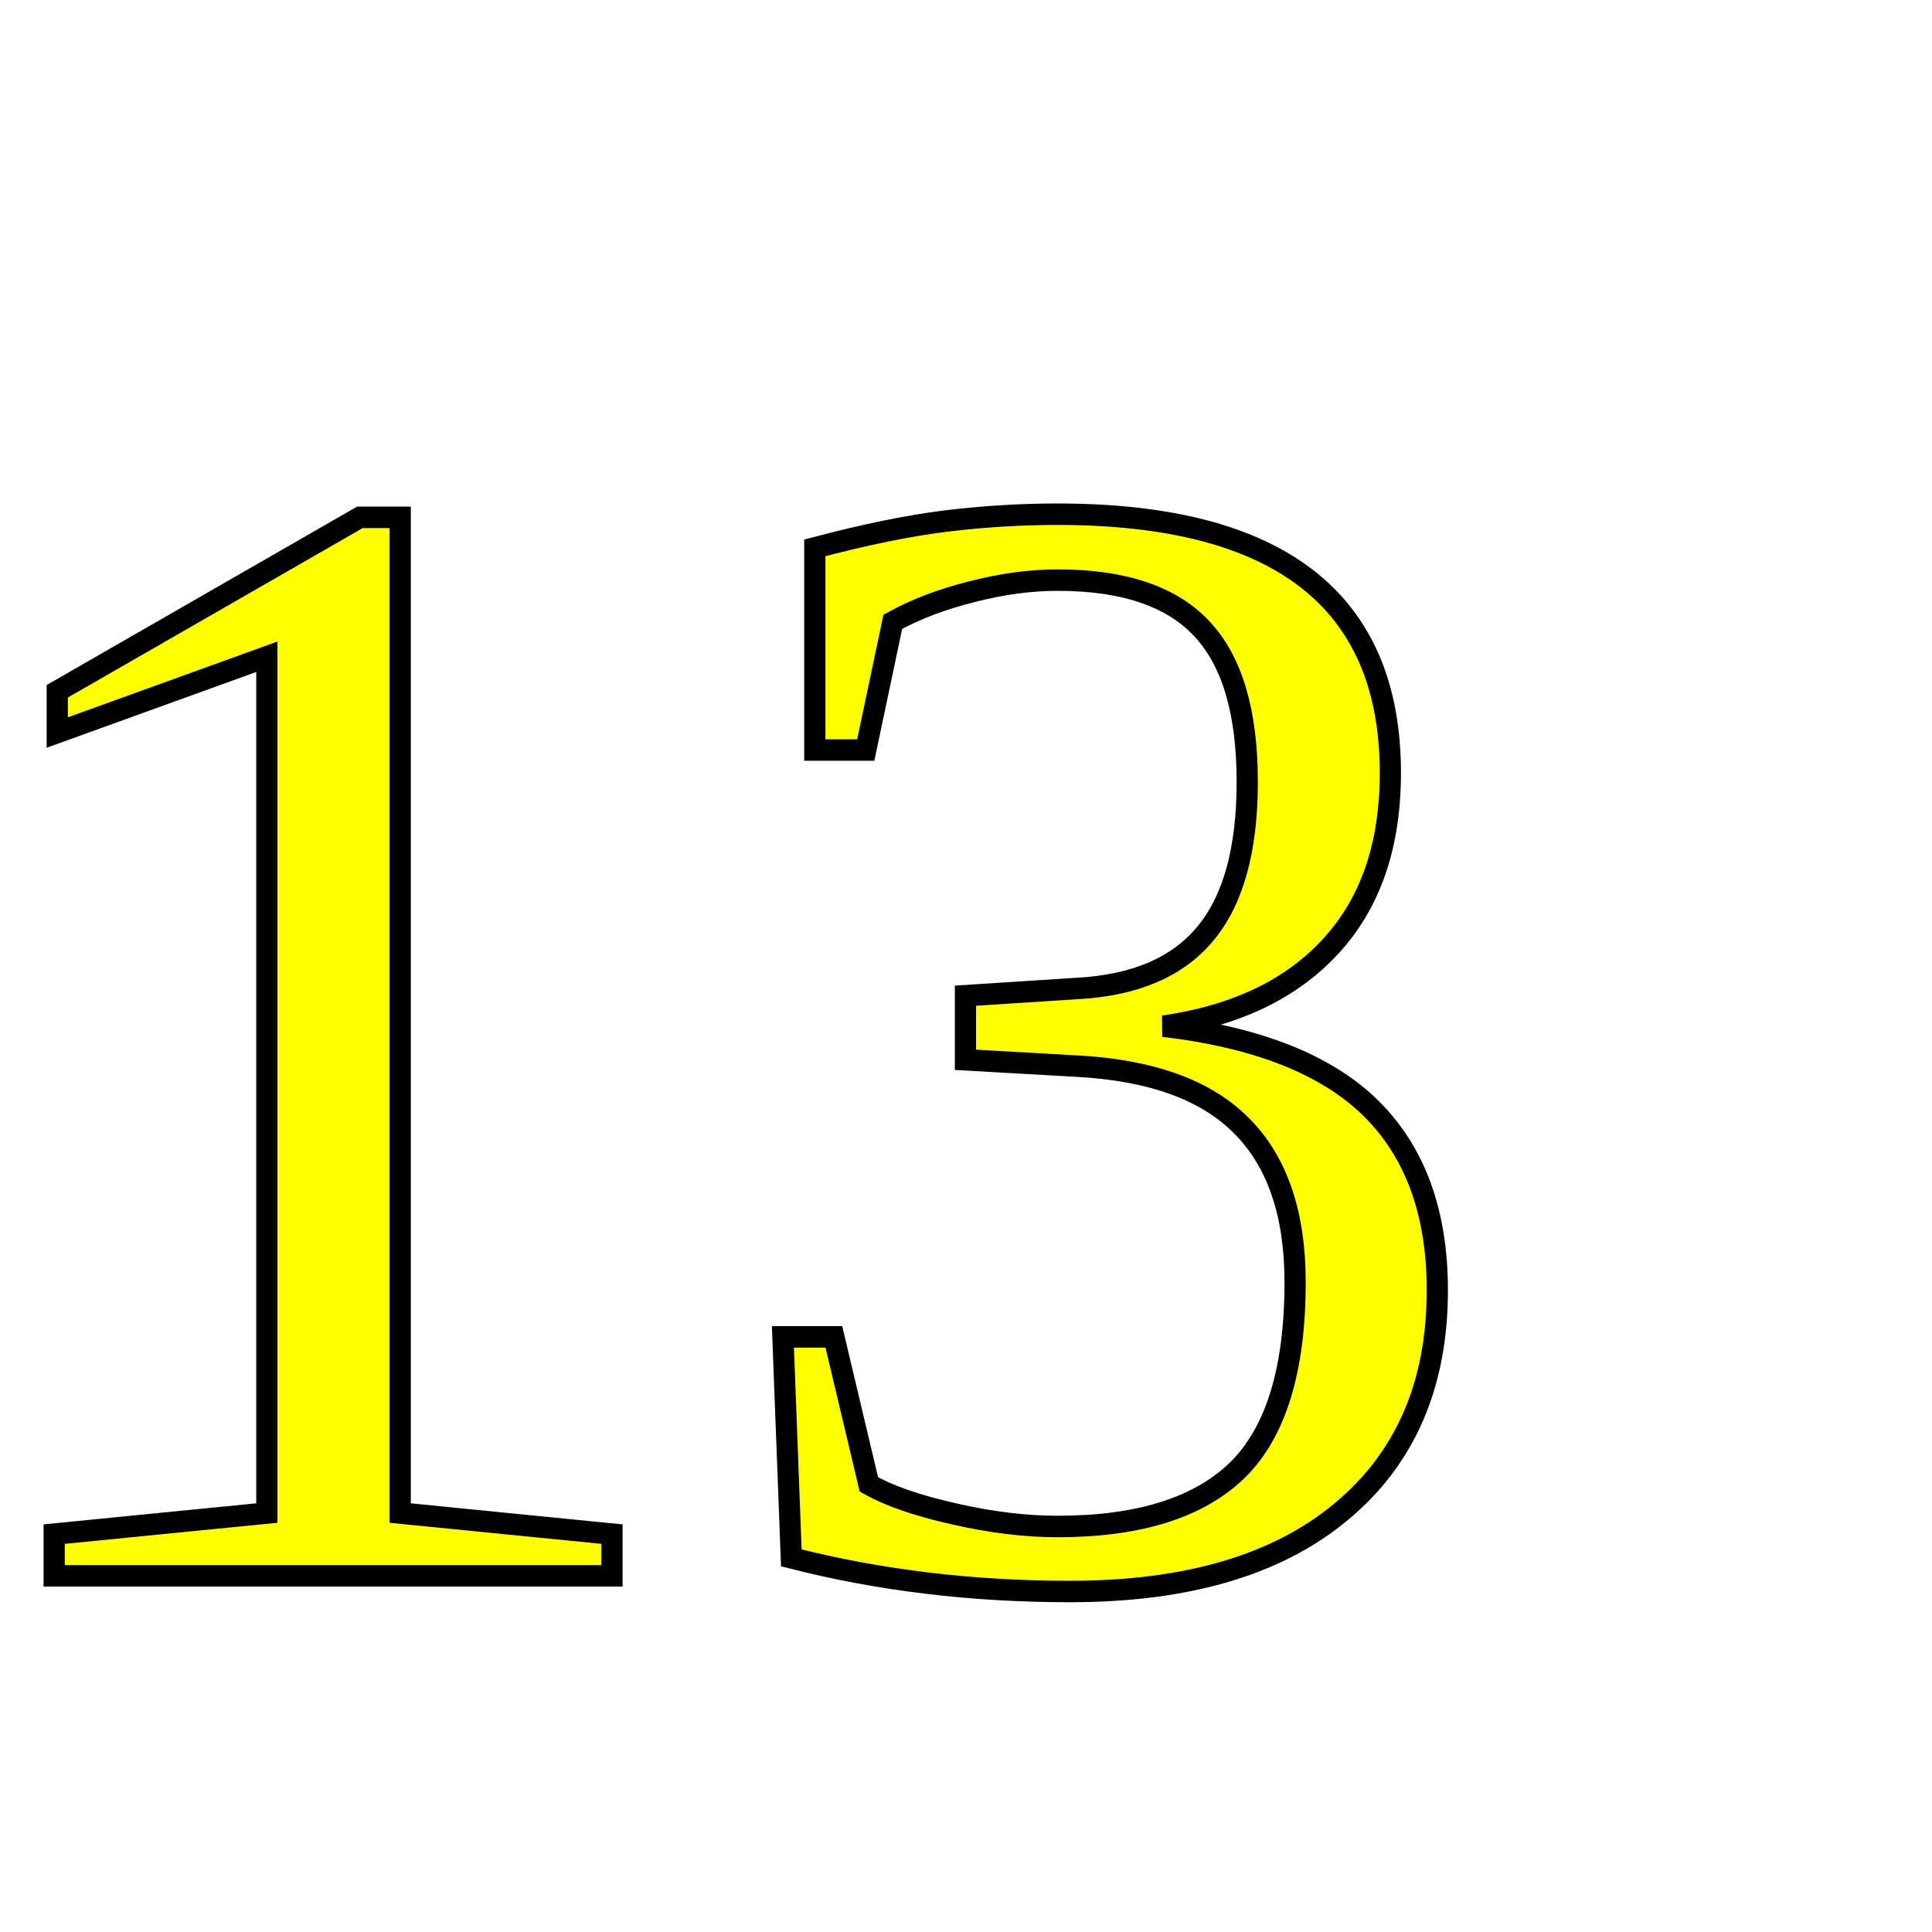
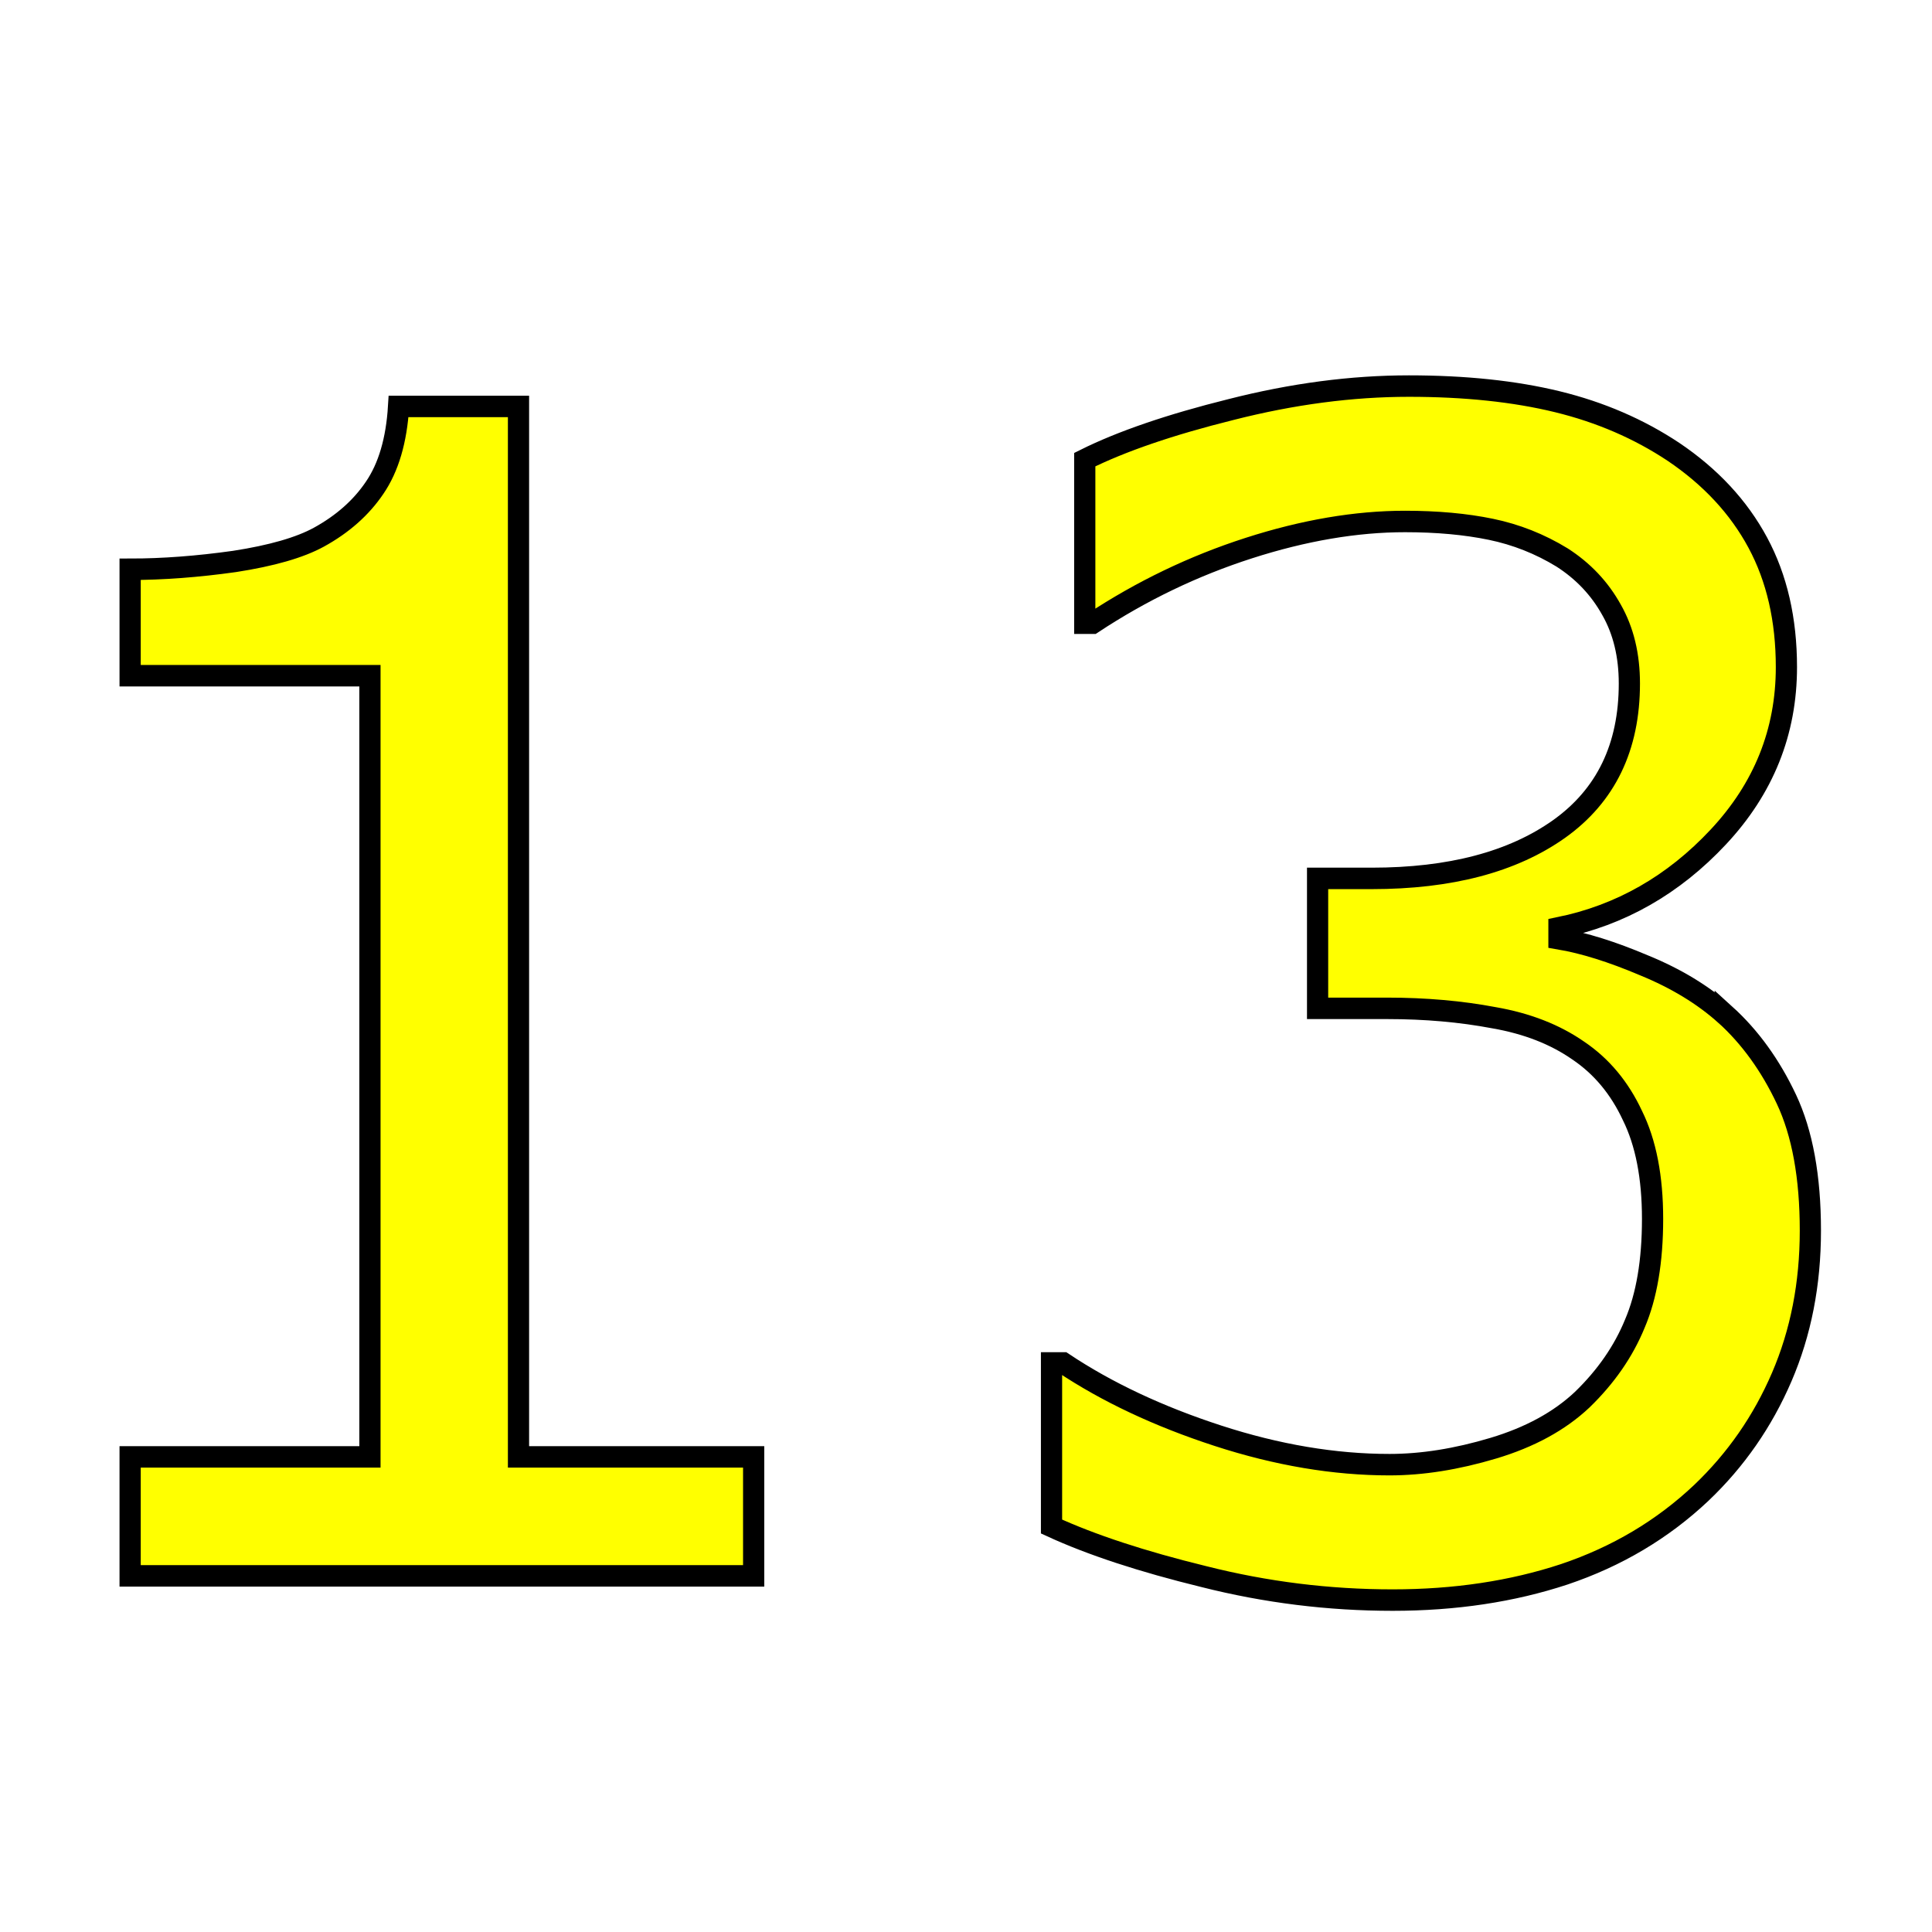
<svg xmlns="http://www.w3.org/2000/svg" width="256" height="256" viewBox="0 0 67.733 67.733" version="1.1" id="svg1">
+   <defs id="defs1" />
  <g id="layer1">
-     <text xml:space="preserve" style="font-size:55.871px;text-align:start;writing-mode:lr-tb;direction:ltr;text-anchor:start;fill:#ffff00;stroke-width:0.748" x="-2.995" y="54.924" id="text5" stroke="black" transform="scale(0.9941405,1.005894)">
-       <tspan id="tspan5" style="fill:#ffff00;stroke-width:0.748" x="-2.995" y="54.924">13</tspan>
-     </text>
+     <path d="M 26.578,54.924 H 4.589 V 50.777 H 13.046 V 23.551 H 4.589 v -3.71 q 1.719,0 3.683,-0.273 1.964,-0.3 2.974,-0.846 1.255,-0.682 1.964,-1.719 0.737,-1.064 0.846,-2.837 h 4.229 v 36.611 h 8.293 z M 60.842,35.363 q 1.309,1.173 2.155,2.946 0.846,1.773 0.846,4.583 0,2.783 -1.009,5.101 -1.009,2.319 -2.837,4.038 -2.046,1.91 -4.829,2.837 -2.755,0.9 -6.056,0.9 -3.383,0 -6.656,-0.818 -3.274,-0.791 -5.374,-1.746 v -5.702 h 0.409 q 2.319,1.528 5.456,2.537 3.137,1.009 6.056,1.009 1.719,0 3.656,-0.573 1.937,-0.573 3.137,-1.691 1.255,-1.2 1.855,-2.646 0.627,-1.446 0.627,-3.656 0,-2.182 -0.709,-3.601 -0.682,-1.446 -1.91,-2.264 -1.228,-0.846 -2.974,-1.146 -1.746,-0.327 -3.765,-0.327 h -2.455 v -4.529 h 1.91 q 4.147,0 6.602,-1.719 2.483,-1.746 2.483,-5.074 0,-1.473 -0.627,-2.564 -0.627,-1.119 -1.746,-1.828 -1.173,-0.709 -2.51,-0.982 -1.337,-0.273 -3.028,-0.273 -2.592,0 -5.511,0.928 -2.919,0.928 -5.511,2.619 h -0.273 v -5.702 q 1.937,-0.955 5.156,-1.746 3.246,-0.818 6.275,-0.818 2.974,0 5.238,0.546 2.264,0.546 4.092,1.746 1.964,1.309 2.974,3.165 1.009,1.855 1.009,4.338 0,3.383 -2.401,5.92 -2.373,2.51 -5.62,3.165 v 0.382 q 1.309,0.218 3.001,0.928 1.691,0.682 2.864,1.719 z" id="text5" style="font-size:55.871px;fill:#ffff00;stroke:#000000;stroke-width:0.748" transform="scale(0.9941405,1.005894)" aria-label="13" />
  </g>
</svg>
